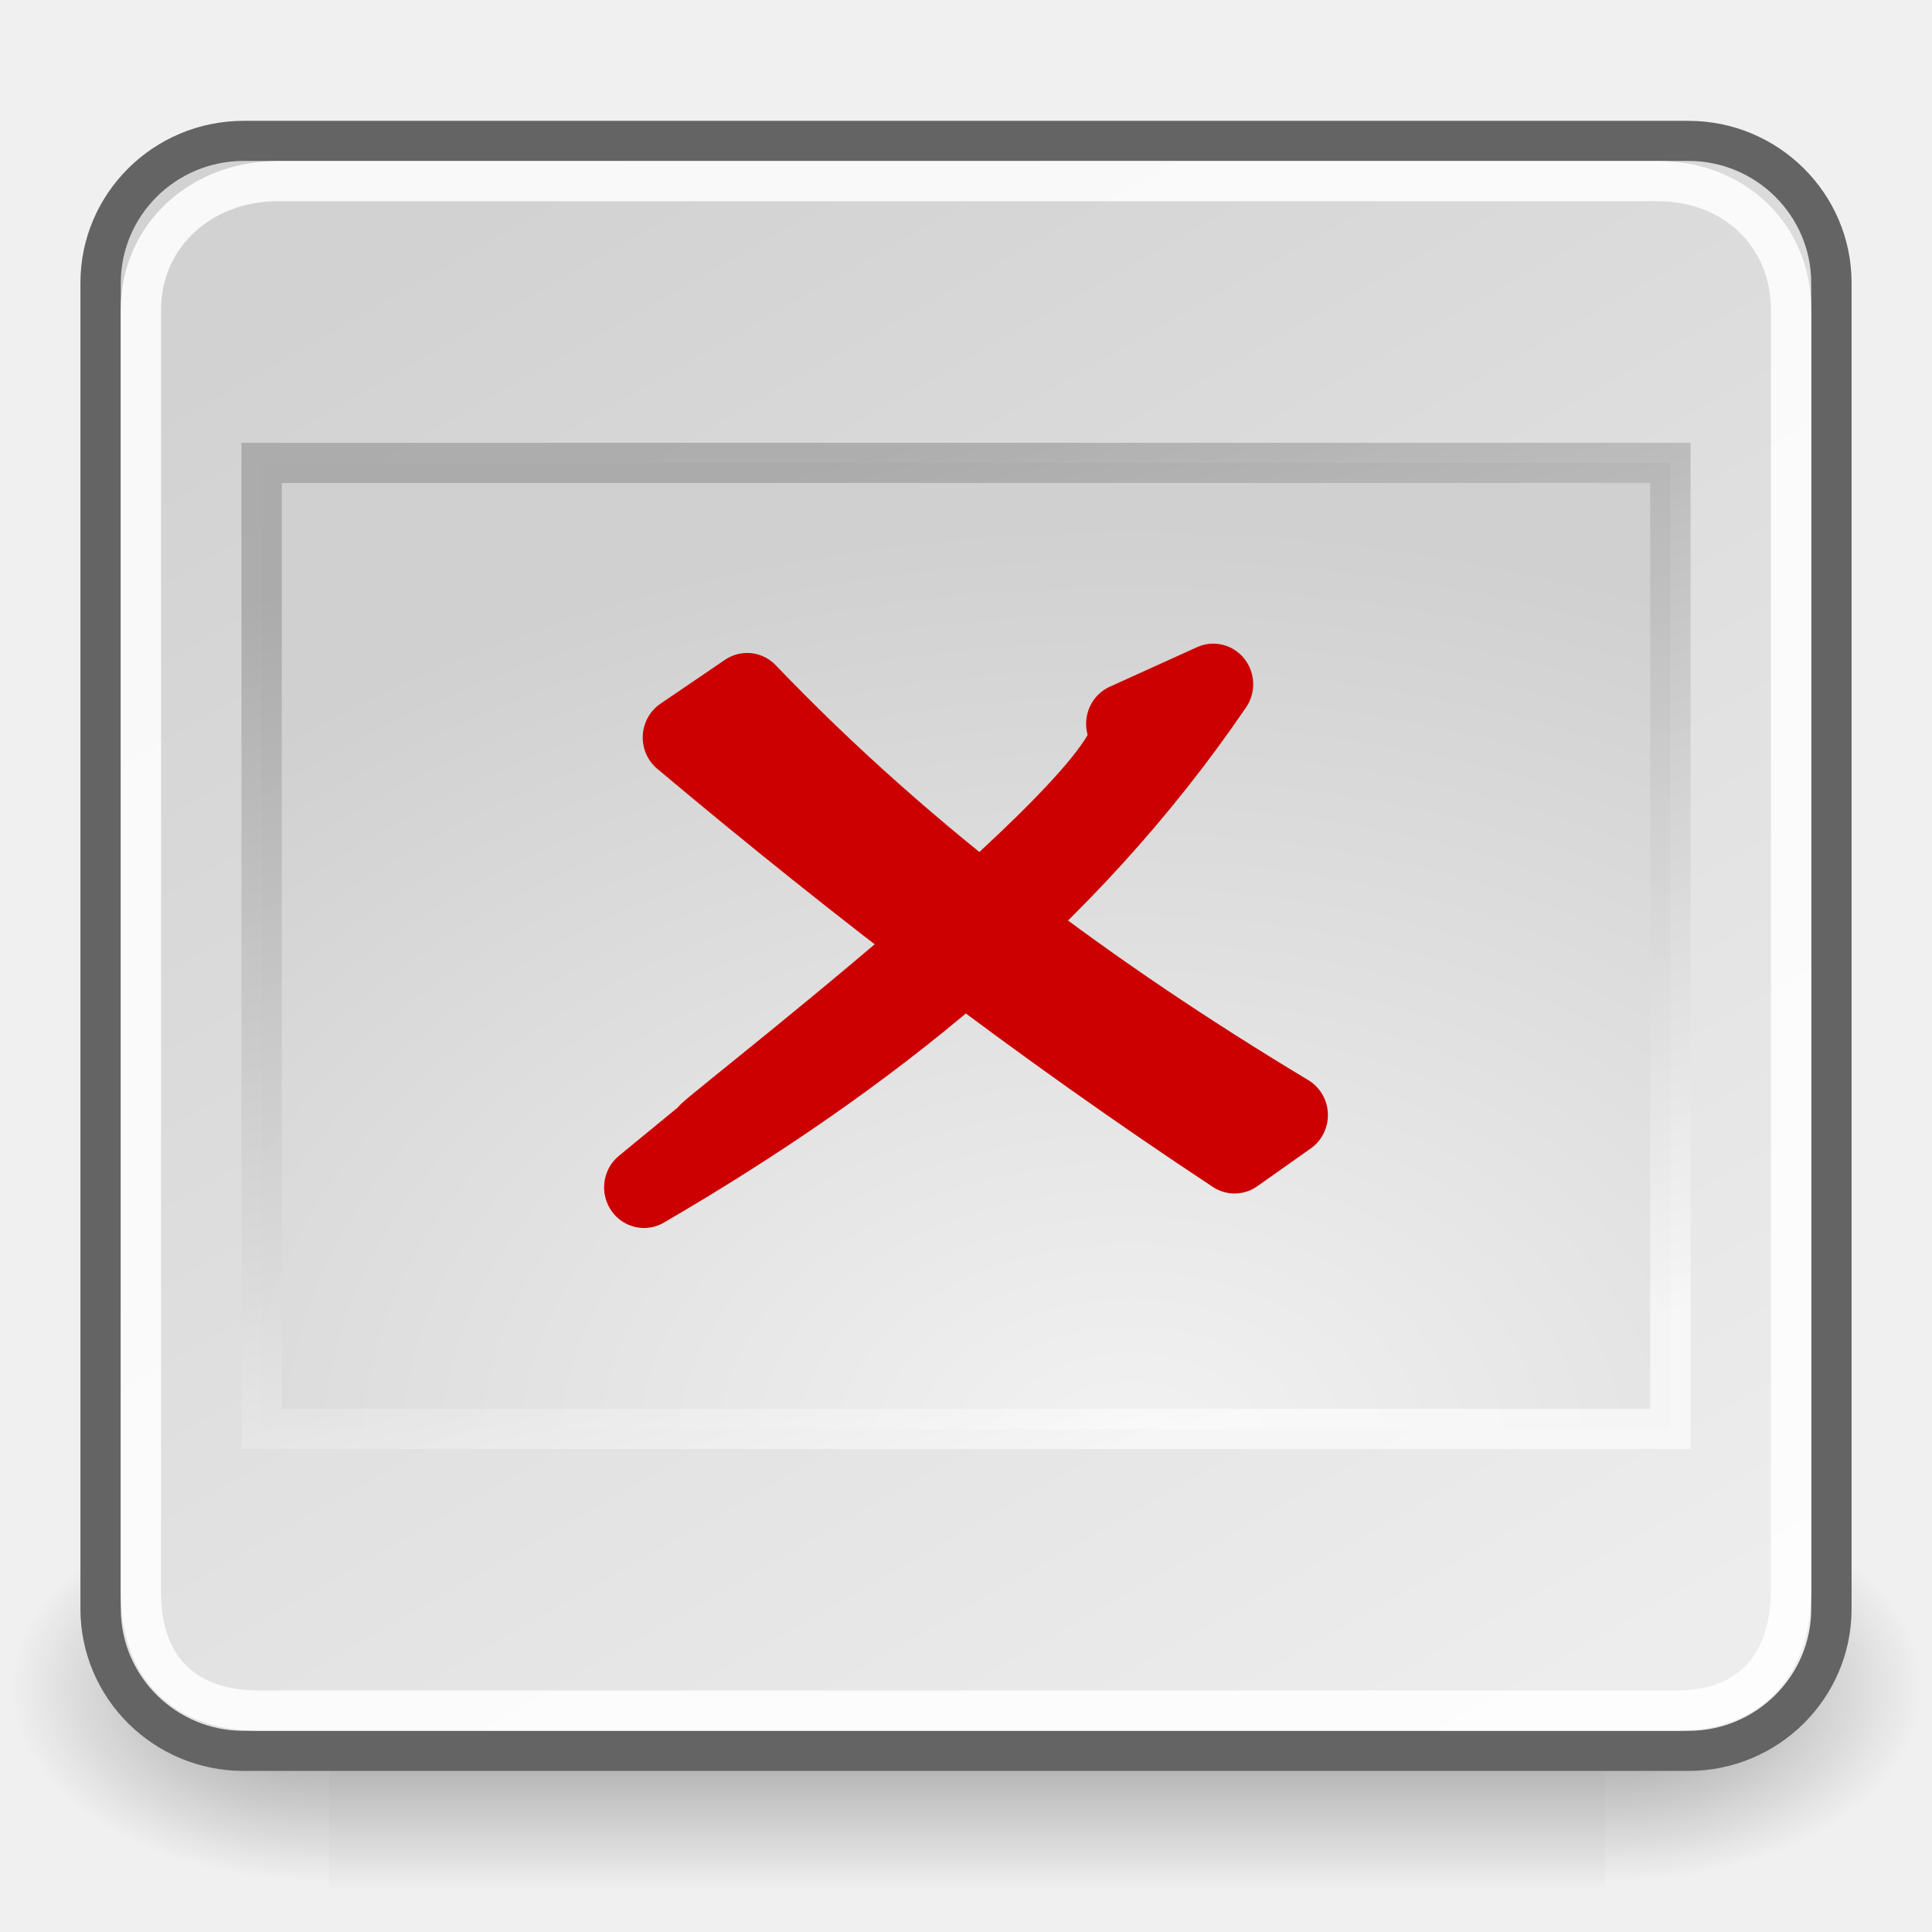
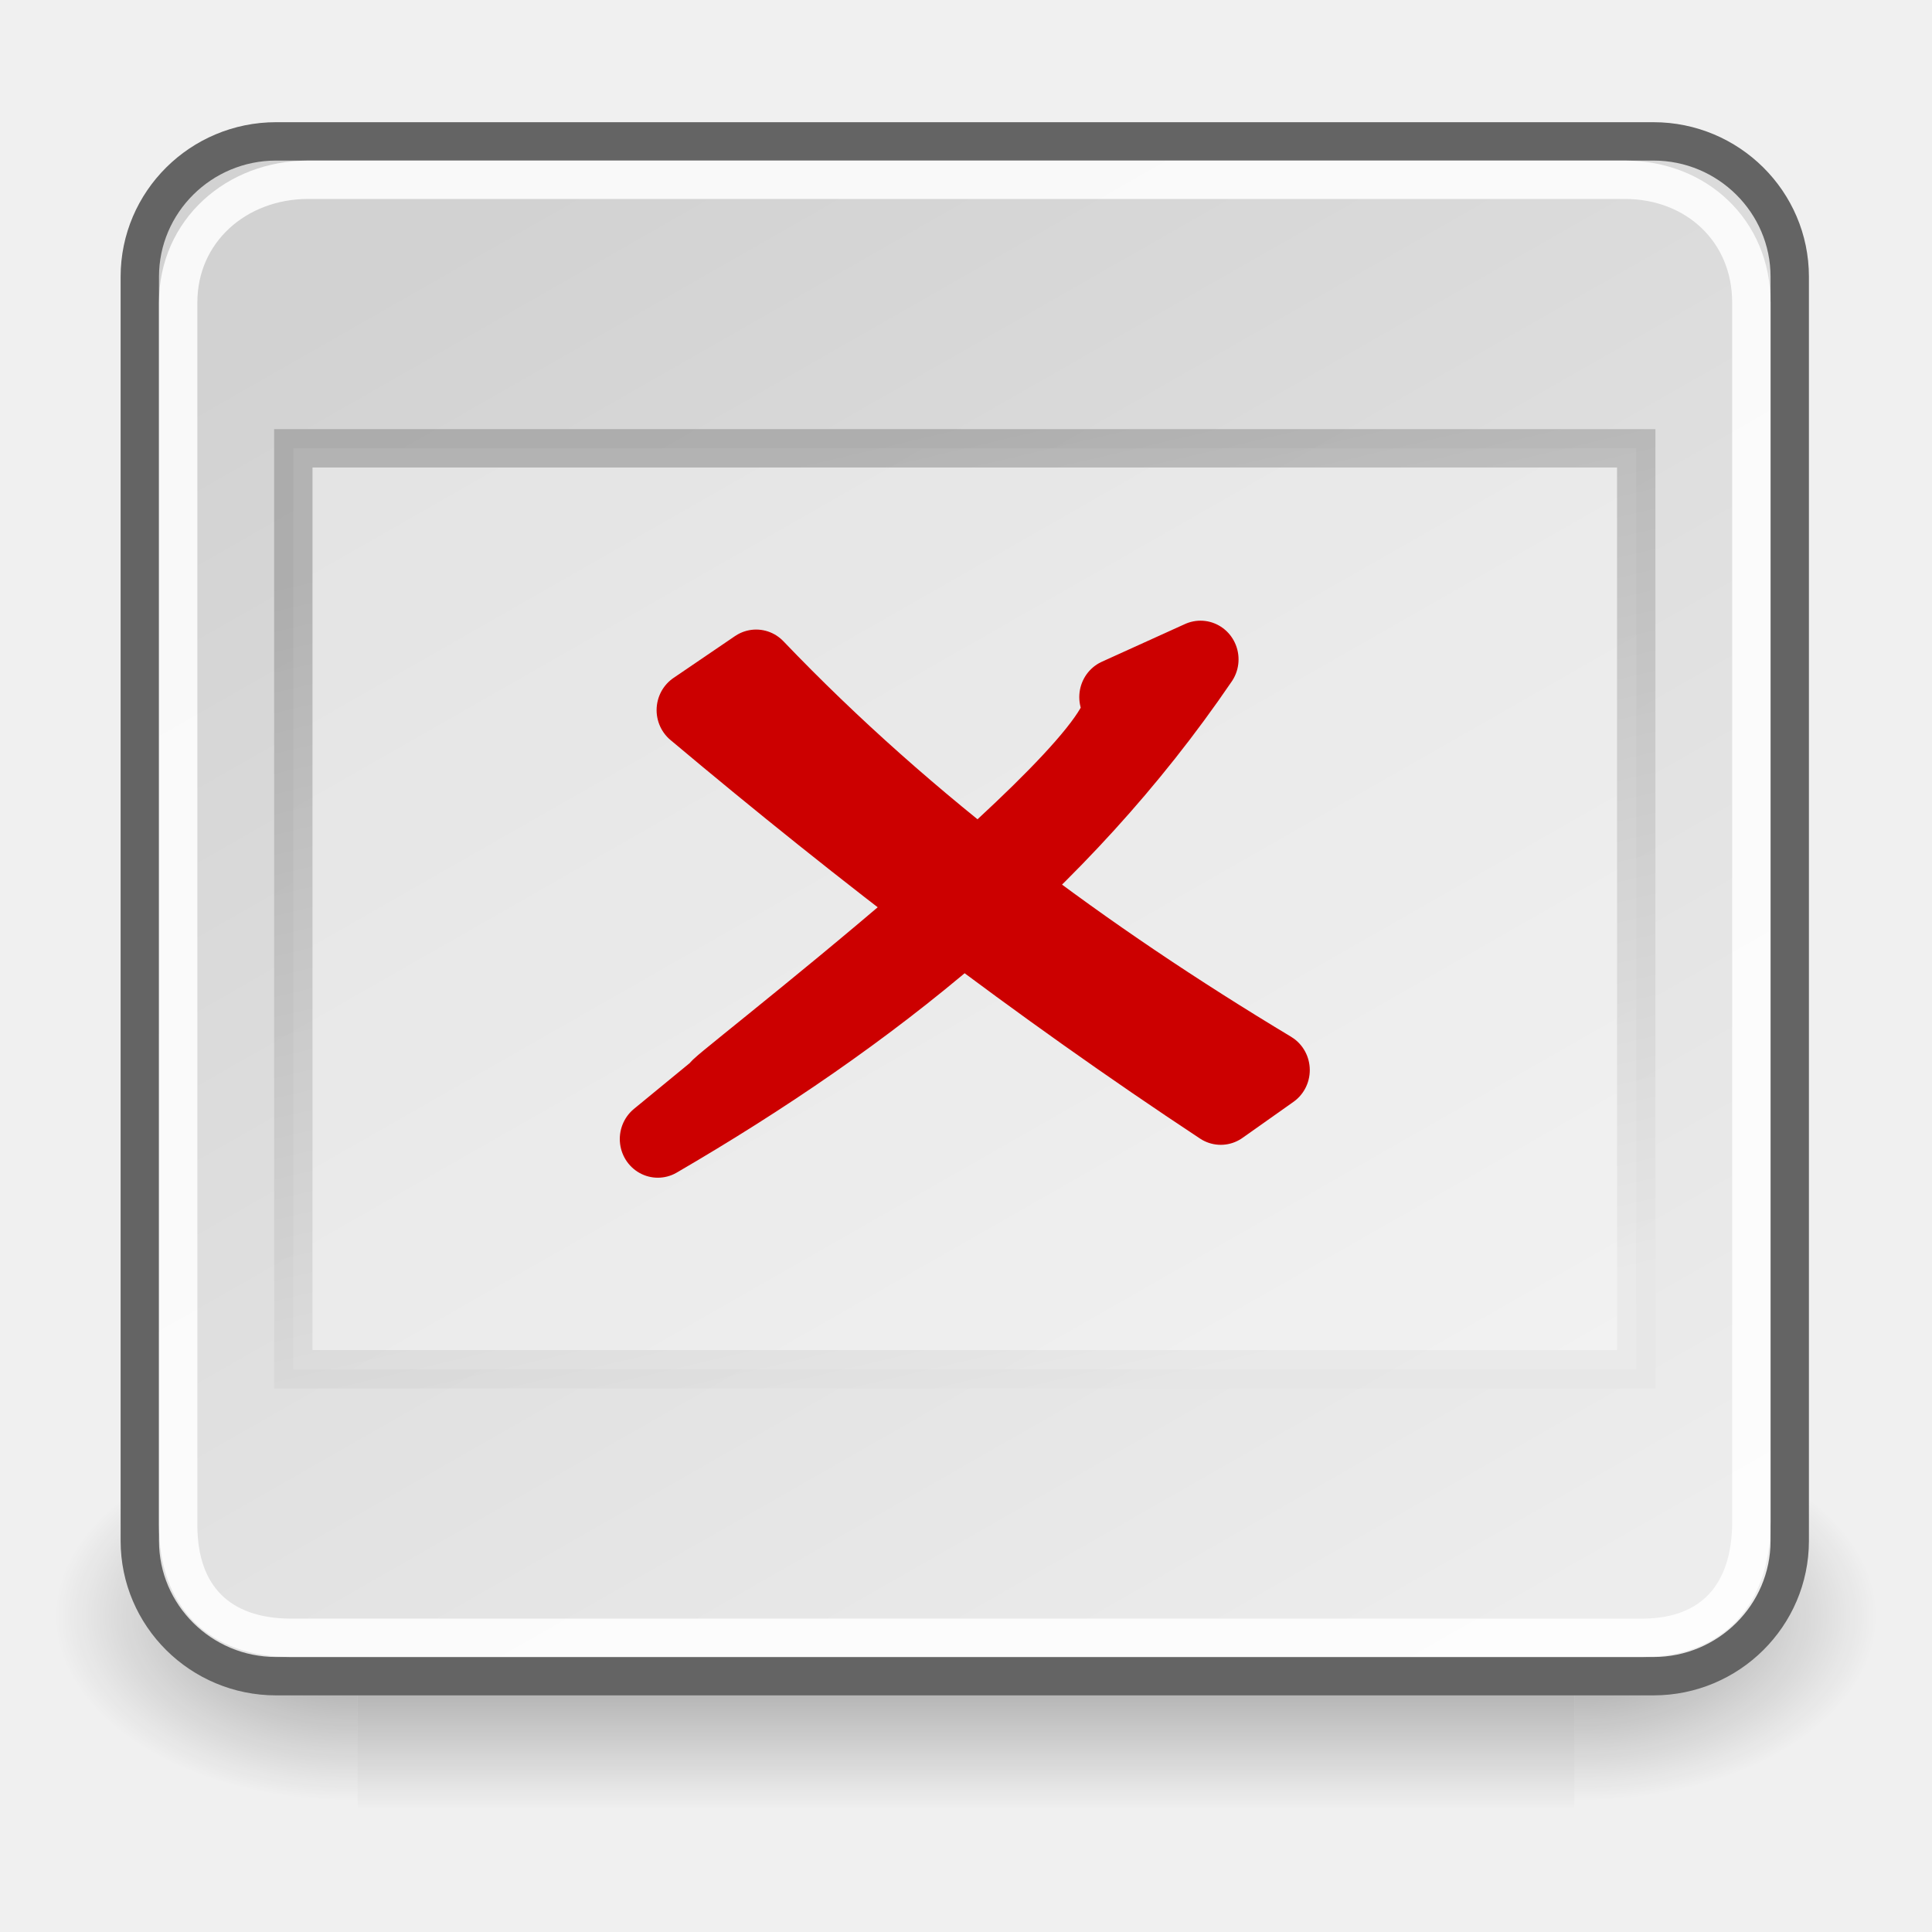
- <svg xmlns="http://www.w3.org/2000/svg" xmlns:xlink="http://www.w3.org/1999/xlink" width="48px" height="48px" id="svg11300">
+ <svg xmlns="http://www.w3.org/2000/svg" xmlns:xlink="http://www.w3.org/1999/xlink" width="22" height="22" id="svg11300" version="1.1">
  <defs id="defs3">
    <radialGradient xlink:href="#linearGradient5060" id="radialGradient6719" gradientUnits="userSpaceOnUse" gradientTransform="matrix(-2.774389,0,0,1.969706,112.7623,-872.8854)" cx="605.714" cy="486.648" fx="605.714" fy="486.648" r="117.143" />
    <linearGradient id="linearGradient5060">
      <stop style="stop-color:black;stop-opacity:1;" offset="0" id="stop5062" />
      <stop style="stop-color:black;stop-opacity:0;" offset="1" id="stop5064" />
    </linearGradient>
    <radialGradient xlink:href="#linearGradient5060" id="radialGradient6717" gradientUnits="userSpaceOnUse" gradientTransform="matrix(2.774389,0,0,1.969706,-1891.633,-872.8854)" cx="605.714" cy="486.648" fx="605.714" fy="486.648" r="117.143" />
    <linearGradient id="linearGradient5048">
      <stop style="stop-color:black;stop-opacity:0;" offset="0" id="stop5050" />
      <stop id="stop5056" offset="0.5" style="stop-color:black;stop-opacity:1;" />
      <stop style="stop-color:black;stop-opacity:0;" offset="1" id="stop5052" />
    </linearGradient>
    <linearGradient xlink:href="#linearGradient5048" id="linearGradient6715" gradientUnits="userSpaceOnUse" gradientTransform="matrix(2.774389,0,0,1.969706,-1892.179,-872.8854)" x1="302.857" y1="366.648" x2="302.857" y2="609.505" />
    <linearGradient id="linearGradient3563">
-       <stop style="stop-color:#ffffff;stop-opacity:1;" offset="0" id="stop3565" />
+       <stop style="stop-color:#e4e4e4;stop-opacity:1" offset="0" id="stop3565" />
      <stop style="stop-color:#939393;stop-opacity:1;" offset="1" id="stop3567" />
    </linearGradient>
    <linearGradient id="linearGradient3555">
      <stop style="stop-color:#f2f2f2;stop-opacity:1;" offset="0" id="stop3557" />
      <stop style="stop-color:#d0d0d0;stop-opacity:1;" offset="1" id="stop3559" />
    </linearGradient>
-     <linearGradient style="stroke-dasharray:none;stroke-miterlimit:4;stroke-width:1.217" y2="36.033" x2="31.081" y1="3.732" x1="12.487" gradientUnits="userSpaceOnUse" id="aigrd1">
+     <linearGradient y2="36.033" x2="31.081" y1="3.732" x1="12.487" gradientUnits="userSpaceOnUse" id="aigrd1">
      <stop id="stop16177" style="stop-color:#D2D2D2;stroke-dasharray:none;stroke-miterlimit:4;stroke-width:1.217" offset="0" />
      <stop id="stop16179" style="stop-color:#EDEDED;stroke-dasharray:none;stroke-miterlimit:4;stroke-width:1.217" offset="1" />
    </linearGradient>
-     <linearGradient xlink:href="#aigrd1" id="linearGradient16280" gradientUnits="userSpaceOnUse" x1="12.487" y1="3.732" x2="31.081" y2="36.033" gradientTransform="matrix(1.211383,0,0,1.211383,-2.021433,0.189894)" />
+     <linearGradient xlink:href="#aigrd1" id="linearGradient16280" gradientUnits="userSpaceOnUse" x1="12.487" y1="3.732" x2="31.081" y2="36.033" gradientTransform="matrix(0.5352603,0,0,0.5314696,-0.5488086,26.12196)" />
    <linearGradient id="linearGradient12129">
      <stop style="stop-color:#000000;stop-opacity:1;" offset="0" id="stop12131" />
      <stop style="stop-color:#000000;stop-opacity:0;" offset="1" id="stop12133" />
    </linearGradient>
    <radialGradient xlink:href="#linearGradient12129" id="radialGradient12135" cx="24.218" cy="41.636" fx="24.218" fy="41.636" r="22.097" gradientTransform="matrix(1,0,0,0.184,0,33.97501)" gradientUnits="userSpaceOnUse" />
-     <radialGradient xlink:href="#linearGradient3555" id="radialGradient3561" cx="26.728" cy="38.349" fx="26.728" fy="38.349" r="17.926" gradientTransform="matrix(1.848501,-1.547102e-23,1.227926e-24,1.289078,-21.29931,-13.68176)" gradientUnits="userSpaceOnUse" />
-     <linearGradient xlink:href="#linearGradient3563" id="linearGradient3569" x1="28.107" y1="34.869" x2="22.169" y2="9.866" gradientUnits="userSpaceOnUse" gradientTransform="translate(-1.056826e-16,0.883885)" />
+     <linearGradient xlink:href="#linearGradient3563" id="linearGradient3569" x1="28.107" y1="34.869" x2="22.169" y2="9.866" gradientUnits="userSpaceOnUse" gradientTransform="matrix(0.4387685,0,0,0.4368784,0.4373514,26.57669)" />
  </defs>
-   <g id="layer1">
-     <g style="display:inline" transform="matrix(2.367169e-2,0,0,2.086758e-2,45.08634,40.14468)" id="g6707">
-       <rect style="opacity:0.402;color:black;fill:url(#linearGradient6715);fill-opacity:1;fill-rule:nonzero;stroke:none;stroke-width:1;stroke-linecap:round;stroke-linejoin:miter;marker:none;marker-start:none;marker-mid:none;marker-end:none;stroke-miterlimit:4;stroke-dasharray:none;stroke-dashoffset:0;stroke-opacity:1;visibility:visible;display:inline;overflow:visible" id="rect6709" width="1339.633" height="478.357" x="-1559.252" y="-150.697" />
-       <path style="opacity:0.402;color:black;fill:url(#radialGradient6717);fill-opacity:1;fill-rule:nonzero;stroke:none;stroke-width:1;stroke-linecap:round;stroke-linejoin:miter;marker:none;marker-start:none;marker-mid:none;marker-end:none;stroke-miterlimit:4;stroke-dasharray:none;stroke-dashoffset:0;stroke-opacity:1;visibility:visible;display:inline;overflow:visible" d="M -219.619,-150.68 C -219.619,-150.68 -219.619,327.65 -219.619,327.65 C -76.745,328.551 125.781,220.481 125.781,88.454 C 125.781,-43.572 -33.655,-150.68 -219.619,-150.68 z " id="path6711" />
-       <path id="path6713" d="M -1559.252,-150.68 C -1559.252,-150.68 -1559.252,327.65 -1559.252,327.65 C -1702.127,328.551 -1904.652,220.481 -1904.652,88.454 C -1904.652,-43.572 -1745.216,-150.68 -1559.252,-150.68 z " style="opacity:0.402;color:black;fill:url(#radialGradient6719);fill-opacity:1;fill-rule:nonzero;stroke:none;stroke-width:1;stroke-linecap:round;stroke-linejoin:miter;marker:none;marker-start:none;marker-mid:none;marker-end:none;stroke-miterlimit:4;stroke-dasharray:none;stroke-dashoffset:0;stroke-opacity:1;visibility:visible;display:inline;overflow:visible" />
+   <g id="layer1" transform="translate(0,-26)">
+     <g style="display:inline" transform="matrix(0.01034268,0,0,0.00911751,20.19915,43.62094)" id="g6707">
+       <rect style="color:#000000;display:inline;overflow:visible;visibility:visible;opacity:0.402;fill:url(#linearGradient6715);fill-opacity:1;fill-rule:nonzero;stroke:none;stroke-width:1;stroke-linecap:round;stroke-linejoin:miter;stroke-miterlimit:4;stroke-dasharray:none;stroke-dashoffset:0;stroke-opacity:1;marker:none;marker-start:none;marker-mid:none;marker-end:none" id="rect6709" width="1339.633" height="478.357" x="-1559.252" y="-150.697" />
+       <path style="color:#000000;display:inline;overflow:visible;visibility:visible;opacity:0.402;fill:url(#radialGradient6717);fill-opacity:1;fill-rule:nonzero;stroke:none;stroke-width:1;stroke-linecap:round;stroke-linejoin:miter;stroke-miterlimit:4;stroke-dasharray:none;stroke-dashoffset:0;stroke-opacity:1;marker:none;marker-start:none;marker-mid:none;marker-end:none" d="m -219.619,-150.68 c 0,0 0,478.331 0,478.331 142.874,0.9 345.4,-107.17 345.4,-239.196 0,-132.027 -159.437,-239.135 -345.4,-239.135 z" id="path6711" />
+       <path id="path6713" d="m -1559.252,-150.68 c 0,0 0,478.331 0,478.331 -142.874,0.9 -345.4,-107.17 -345.4,-239.196 0,-132.027 159.437,-239.135 345.4,-239.135 z" style="color:#000000;display:inline;overflow:visible;visibility:visible;opacity:0.402;fill:url(#radialGradient6719);fill-opacity:1;fill-rule:nonzero;stroke:none;stroke-width:1;stroke-linecap:round;stroke-linejoin:miter;stroke-miterlimit:4;stroke-dasharray:none;stroke-dashoffset:0;stroke-opacity:1;marker:none;marker-start:none;marker-mid:none;marker-end:none" />
    </g>
-     <path id="path16181" d="M 45.344,39.904 C 45.344,41.842 43.769,43.417 41.831,43.417 L 6.337,43.417 C 4.399,43.417 2.824,41.842 2.824,39.904 L 2.824,7.095 C 2.824,5.157 4.399,3.582 6.337,3.582 L 41.831,3.582 C 43.769,3.582 45.344,5.157 45.344,7.095 L 45.344,39.904 L 45.344,39.904 z " style="fill:url(#linearGradient16280);fill-rule:nonzero;stroke:#646464;stroke-width:0.992;stroke-miterlimit:4;stroke-dasharray:none;stroke-opacity:1" transform="matrix(1.011299,0,0,1.004137,-0.356015,-9.658587e-2)" />
-     <path style="fill:url(#radialGradient3561);fill-opacity:1;fill-rule:nonzero;stroke:url(#linearGradient3569);stroke-width:0.998;stroke-miterlimit:4;stroke-dasharray:none;stroke-opacity:0.617" d="M 41.468,35.252 L 6.615,35.252 L 6.615,11.25 L 41.468,11.25 L 41.468,35.252 L 41.468,35.252 z " id="path12125" transform="matrix(1.004226,0,0,0.9999,-0.143226,0.251056)" />
-     <path style="fill:none;fill-rule:nonzero;stroke:#ffffff;stroke-width:0.997;stroke-miterlimit:4;stroke-dasharray:none;stroke-opacity:0.86" d="M 44.48,39.328 C 44.48,41.188 43.5,42.345 41.64,42.345 L 6.616,42.345 C 4.757,42.345 3.688,41.276 3.688,39.417 L 3.688,7.597 C 3.688,5.738 5.199,4.404 7.058,4.404 L 41.198,4.404 C 43.058,4.404 44.48,5.738 44.48,7.597 L 44.48,38.975 L 44.48,39.328 z " id="path11975" transform="matrix(1.005089,0,0,1.001536,-0.206445,8.971654e-2)" />
-     <g id="g3551" transform="matrix(0.751031,0,0,0.764054,10.06196,10.18347)">
-       <path d="M 11.319,9.224 C 16.642,14.693 22.769,19.124 29.211,22.931 L 27.442,24.16 C 21.102,20.045 15.053,15.499 9.184,10.652 L 11.319,9.224 z " id="path2565" style="opacity:1;color:#000000;fill:#cc0000;fill-opacity:1;fill-rule:nonzero;stroke:#cc0000;stroke-width:2.64;stroke-linecap:round;stroke-linejoin:round;marker:none;marker-start:none;marker-mid:none;marker-end:none;stroke-miterlimit:4;stroke-dasharray:none;stroke-dashoffset:0;stroke-opacity:1;visibility:visible;display:inline;overflow:visible" />
-       <path d="M 26.739,8.921 C 21.868,15.953 15.247,21.081 7.907,25.282 L 10.088,23.521 C 8.724,24.379 25.574,11.804 23.852,10.208 L 26.739,8.921 z " id="path2575" style="opacity:1;color:#000000;fill:#cc0000;fill-opacity:1;fill-rule:nonzero;stroke:#cc0000;stroke-width:2.64;stroke-linecap:round;stroke-linejoin:round;marker:none;marker-start:none;marker-mid:none;marker-end:none;stroke-miterlimit:4;stroke-dasharray:none;stroke-dashoffset:0;stroke-opacity:1;visibility:visible;display:inline;overflow:visible" />
+     <path id="path16181" d="m 20.38,43.546 c 0,0.85 -0.696,1.541 -1.552,1.541 H 3.144 c -0.856,0 -1.552,-0.691 -1.552,-1.541 V 29.151 c 0,-0.85 0.696,-1.541 1.552,-1.541 H 18.828 c 0.856,0 1.552,0.691 1.552,1.541 z" style="fill:url(#linearGradient16280);fill-rule:nonzero;stroke:#646464;stroke-width:0.437;stroke-miterlimit:4;stroke-dasharray:none;stroke-opacity:1" />
+     <path style="fill:#ffffff;fill-opacity:0.36;fill-rule:nonzero;stroke:url(#linearGradient3569);stroke-width:0.437;stroke-miterlimit:4;stroke-dasharray:none;stroke-opacity:0.617" d="M 18.632,41.592 H 3.34 V 31.105 H 18.632 Z" id="path12125" />
+     <path style="fill:none;fill-rule:nonzero;stroke:#ffffff;stroke-width:0.437;stroke-miterlimit:4;stroke-dasharray:none;stroke-opacity:0.86" d="m 19.943,43.33 c 0,0.814 -0.431,1.32 -1.247,1.32 H 3.315 c -0.817,0 -1.286,-0.468 -1.286,-1.281 V 29.444 c 0,-0.814 0.663,-1.397 1.48,-1.397 H 18.502 c 0.817,0 1.441,0.584 1.441,1.397 v 13.731 z" id="path11975" />
+     <g id="g3551" transform="matrix(0.328142,0,0,0.333832,4.896222,30.53023)">
+       <path d="m 11.319,9.224 c 5.323,5.469 11.451,9.9 17.892,13.707 l -1.769,1.229 C 21.102,20.045 15.053,15.499 9.184,10.652 Z" id="path2565" style="color:#000000;display:inline;overflow:visible;visibility:visible;opacity:1;fill:#cc0000;fill-opacity:1;fill-rule:nonzero;stroke:#cc0000;stroke-width:2.64;stroke-linecap:round;stroke-linejoin:round;stroke-miterlimit:4;stroke-dasharray:none;stroke-dashoffset:0;stroke-opacity:1;marker:none;marker-start:none;marker-mid:none;marker-end:none" />
+       <path d="M 26.739,8.921 C 21.868,15.953 15.247,21.081 7.907,25.282 L 10.088,23.521 C 8.724,24.379 25.574,11.804 23.852,10.208 Z" id="path2575" style="color:#000000;display:inline;overflow:visible;visibility:visible;opacity:1;fill:#cc0000;fill-opacity:1;fill-rule:nonzero;stroke:#cc0000;stroke-width:2.64;stroke-linecap:round;stroke-linejoin:round;stroke-miterlimit:4;stroke-dasharray:none;stroke-dashoffset:0;stroke-opacity:1;marker:none;marker-start:none;marker-mid:none;marker-end:none" />
    </g>
  </g>
</svg>
